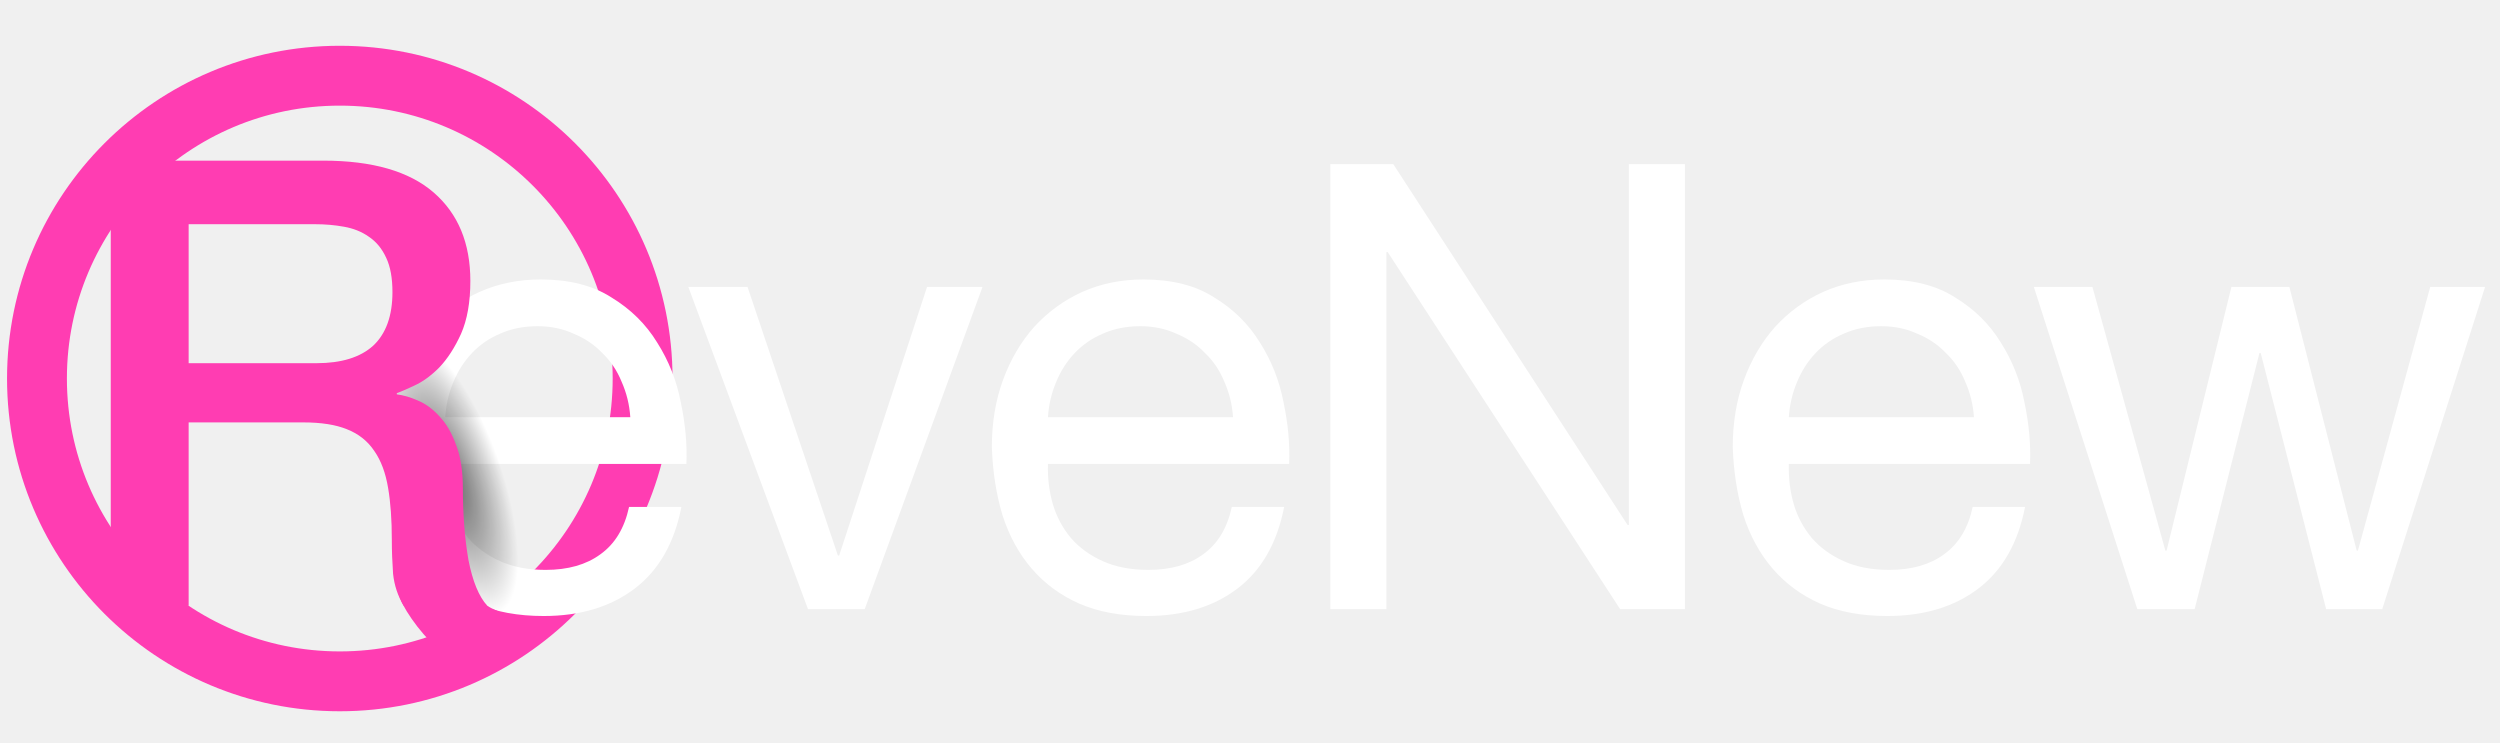
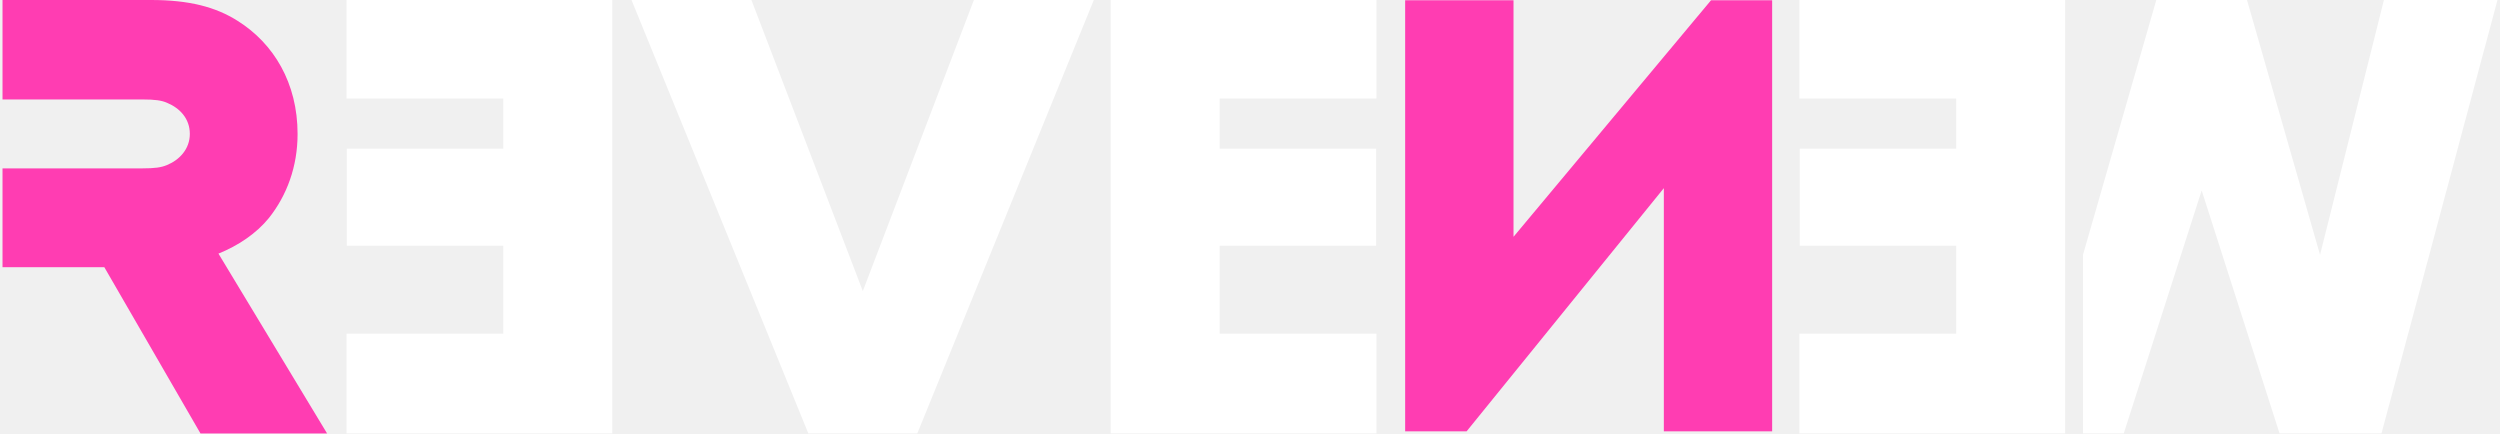
- <svg xmlns="http://www.w3.org/2000/svg" width="710" height="211" viewBox="0 0 710 211" fill="none">
-   <circle cx="96.5" cy="107.5" r="86" stroke="#FF3DB2" stroke-width="17" />
-   <path d="M179.006 118.484C178.77 114.944 177.944 111.581 176.528 108.395C175.23 105.209 173.401 102.495 171.041 100.253C168.799 97.893 166.085 96.064 162.899 94.766C159.831 93.35 156.409 92.642 152.633 92.642C148.739 92.642 145.199 93.35 142.013 94.766C138.945 96.064 136.29 97.893 134.048 100.253C131.806 102.613 130.036 105.386 128.738 108.572C127.44 111.64 126.673 114.944 126.437 118.484H179.006ZM193.52 143.972C191.514 154.238 187.089 161.967 180.245 167.159C173.401 172.351 164.787 174.947 154.403 174.947C147.087 174.947 140.715 173.767 135.287 171.407C129.977 169.047 125.493 165.743 121.835 161.495C118.177 157.247 115.404 152.173 113.516 146.273C111.746 140.373 110.743 133.942 110.507 126.98C110.507 120.018 111.569 113.646 113.693 107.864C115.817 102.082 118.767 97.067 122.543 92.819C126.437 88.571 130.98 85.267 136.172 82.907C141.482 80.547 147.264 79.367 153.518 79.367C161.66 79.367 168.386 81.078 173.696 84.5C179.124 87.804 183.431 92.052 186.617 97.244C189.921 102.436 192.163 108.1 193.343 114.236C194.641 120.372 195.172 126.213 194.936 131.759H126.437C126.319 135.771 126.791 139.606 127.853 143.264C128.915 146.804 130.626 149.99 132.986 152.822C135.346 155.536 138.355 157.719 142.013 159.371C145.671 161.023 149.978 161.849 154.934 161.849C161.306 161.849 166.498 160.374 170.51 157.424C174.64 154.474 177.354 149.99 178.652 143.972H193.52ZM245.578 173H229.471L195.487 81.491H212.302L237.967 157.778H238.321L263.278 81.491H279.031L245.578 173ZM350.185 118.484C349.949 114.944 349.123 111.581 347.707 108.395C346.409 105.209 344.58 102.495 342.22 100.253C339.978 97.893 337.264 96.064 334.078 94.766C331.01 93.35 327.588 92.642 323.812 92.642C319.918 92.642 316.378 93.35 313.192 94.766C310.124 96.064 307.469 97.893 305.227 100.253C302.985 102.613 301.215 105.386 299.917 108.572C298.619 111.64 297.852 114.944 297.616 118.484H350.185ZM364.699 143.972C362.693 154.238 358.268 161.967 351.424 167.159C344.58 172.351 335.966 174.947 325.582 174.947C318.266 174.947 311.894 173.767 306.466 171.407C301.156 169.047 296.672 165.743 293.014 161.495C289.356 157.247 286.583 152.173 284.695 146.273C282.925 140.373 281.922 133.942 281.686 126.98C281.686 120.018 282.748 113.646 284.872 107.864C286.996 102.082 289.946 97.067 293.722 92.819C297.616 88.571 302.159 85.267 307.351 82.907C312.661 80.547 318.443 79.367 324.697 79.367C332.839 79.367 339.565 81.078 344.875 84.5C350.303 87.804 354.61 92.052 357.796 97.244C361.1 102.436 363.342 108.1 364.522 114.236C365.82 120.372 366.351 126.213 366.115 131.759H297.616C297.498 135.771 297.97 139.606 299.032 143.264C300.094 146.804 301.805 149.99 304.165 152.822C306.525 155.536 309.534 157.719 313.192 159.371C316.85 161.023 321.157 161.849 326.113 161.849C332.485 161.849 337.677 160.374 341.689 157.424C345.819 154.474 348.533 149.99 349.831 143.972H364.699ZM377.816 46.622H395.693L462.245 149.105H462.599V46.622H478.529V173H460.121L394.1 71.579H393.746V173H377.816V46.622ZM560.6 118.484C560.364 114.944 559.538 111.581 558.122 108.395C556.824 105.209 554.995 102.495 552.635 100.253C550.393 97.893 547.679 96.064 544.493 94.766C541.425 93.35 538.003 92.642 534.227 92.642C530.333 92.642 526.793 93.35 523.607 94.766C520.539 96.064 517.884 97.893 515.642 100.253C513.4 102.613 511.63 105.386 510.332 108.572C509.034 111.64 508.267 114.944 508.031 118.484H560.6ZM575.114 143.972C573.108 154.238 568.683 161.967 561.839 167.159C554.995 172.351 546.381 174.947 535.997 174.947C528.681 174.947 522.309 173.767 516.881 171.407C511.571 169.047 507.087 165.743 503.429 161.495C499.771 157.247 496.998 152.173 495.11 146.273C493.34 140.373 492.337 133.942 492.101 126.98C492.101 120.018 493.163 113.646 495.287 107.864C497.411 102.082 500.361 97.067 504.137 92.819C508.031 88.571 512.574 85.267 517.766 82.907C523.076 80.547 528.858 79.367 535.112 79.367C543.254 79.367 549.98 81.078 555.29 84.5C560.718 87.804 565.025 92.052 568.211 97.244C571.515 102.436 573.757 108.1 574.937 114.236C576.235 120.372 576.766 126.213 576.53 131.759H508.031C507.913 135.771 508.385 139.606 509.447 143.264C510.509 146.804 512.22 149.99 514.58 152.822C516.94 155.536 519.949 157.719 523.607 159.371C527.265 161.023 531.572 161.849 536.528 161.849C542.9 161.849 548.092 160.374 552.104 157.424C556.234 154.474 558.948 149.99 560.246 143.972H575.114ZM676.555 173H660.625L642.04 100.253H641.686L623.278 173H606.994L577.612 81.491H594.25L614.959 156.362H615.313L633.721 81.491H650.182L669.298 156.362H669.652L690.184 81.491H705.76L676.555 173Z" fill="white" />
-   <ellipse cx="127.218" cy="134.948" rx="15.029" ry="41.806" transform="rotate(-19.6592 127.218 134.948)" fill="url(#paint0_radial_35_402)" fill-opacity="0.6" />
-   <path d="M31.452 45.622H91.809C105.733 45.622 116.176 48.631 123.138 54.649C130.1 60.667 133.581 69.045 133.581 79.783C133.581 85.801 132.696 90.816 130.926 94.828C129.156 98.722 127.091 101.908 124.731 104.386C122.371 106.746 120.011 108.457 117.651 109.519C115.409 110.581 113.757 111.289 112.695 111.643V111.997C114.583 112.233 116.589 112.823 118.713 113.767C120.955 114.711 123.02 116.245 124.908 118.369C126.796 120.375 128.33 123.03 129.51 126.334C130.808 129.638 131.457 133.768 131.457 138.724C131.457 146.158 131.988 152.943 133.05 159.079C134.23 165.097 136 169.404 138.36 172H114.642C112.99 169.286 111.987 166.277 111.633 162.973C111.397 159.669 111.279 156.483 111.279 153.415C111.279 147.633 110.925 142.677 110.217 138.547C109.509 134.299 108.211 130.818 106.323 128.104C104.435 125.272 101.839 123.207 98.535 121.909C95.349 120.611 91.219 119.962 86.145 119.962H53.577V172H31.452V45.622ZM53.577 103.147H89.862C96.942 103.147 102.311 101.495 105.969 98.191C109.627 94.769 111.456 89.695 111.456 82.969C111.456 78.957 110.866 75.712 109.686 73.234C108.506 70.638 106.854 68.632 104.73 67.216C102.724 65.8 100.364 64.856 97.65 64.384C95.054 63.912 92.34 63.676 89.508 63.676H53.577V103.147Z" fill="#FF3DB2" />
-   <path d="M126 184.5C121.6 182.1 115.5 173.5 114.2 170L137 171.5C138.5 173 140 173.5 143.5 175L126 184.5Z" fill="#FF3DB2" stroke="#FF3DB2" />
-   <defs>
-     <radialGradient id="paint0_radial_35_402" cx="0" cy="0" r="1" gradientUnits="userSpaceOnUse" gradientTransform="translate(127.218 134.948) rotate(90) scale(41.8057 15.0292)">
-       <stop stop-color="#010101" />
-       <stop offset="1" stop-color="#010101" stop-opacity="0" />
-     </radialGradient>
-   </defs>
+ <svg xmlns="http://www.w3.org/2000/svg" width="496" height="86" viewBox="0 0 496 86" fill="none">
+   <path d="M217.013 0L181.994 85.991H160.374L125.291 0H149.082L171.184 57.754L193.222 0H217.013Z" fill="white" />
+   <path d="M273.086 0V19.546H241.983V29.499H273.021V48.751H241.983V66.205H273.086V85.991H220.363V0H273.086Z" fill="white" />
+   <path d="M121.469 0V85.991H68.746V66.205H99.849V48.751H68.811V29.499H99.849V19.546H68.746V0H121.469Z" fill="white" />
+   <path d="M409.726 0V85.991H357.004V66.205H388.107V48.751H357.069V29.499H388.107V19.546H357.004V0H409.726Z" fill="white" />
+   <path d="M472.971 0L460.296 50.557L445.803 0H427.811L413.262 50.557V85.991H421.353L436.812 37.784L452.261 85.991H472.489L495.5 0H472.971Z" fill="white" />
+   <path d="M43.341 50.317C47.201 48.76 50.829 46.364 53.362 43.24C56.925 38.742 59.04 33.047 59.04 26.569C59.04 16.496 54.327 8.635 47.145 4.138C42.793 1.382 37.541 0 29.933 0H0.5V19.731H28.179C30.777 19.731 32.039 19.915 33.134 20.394C35.732 21.472 37.662 23.573 37.662 26.569C37.662 29.564 35.611 31.729 33.134 32.743C31.983 33.222 30.777 33.407 28.179 33.407H0.5V53.017H20.7L39.778 86H64.895L43.341 50.317Z" fill="#FF3DB2" />
+   <path d="M300.282 0.055V46.98L339.466 0.055H351.594V85.576H330.104V37.332L290.975 85.576H278.782V0.055H300.282Z" fill="#FF3DB2" />
</svg>
